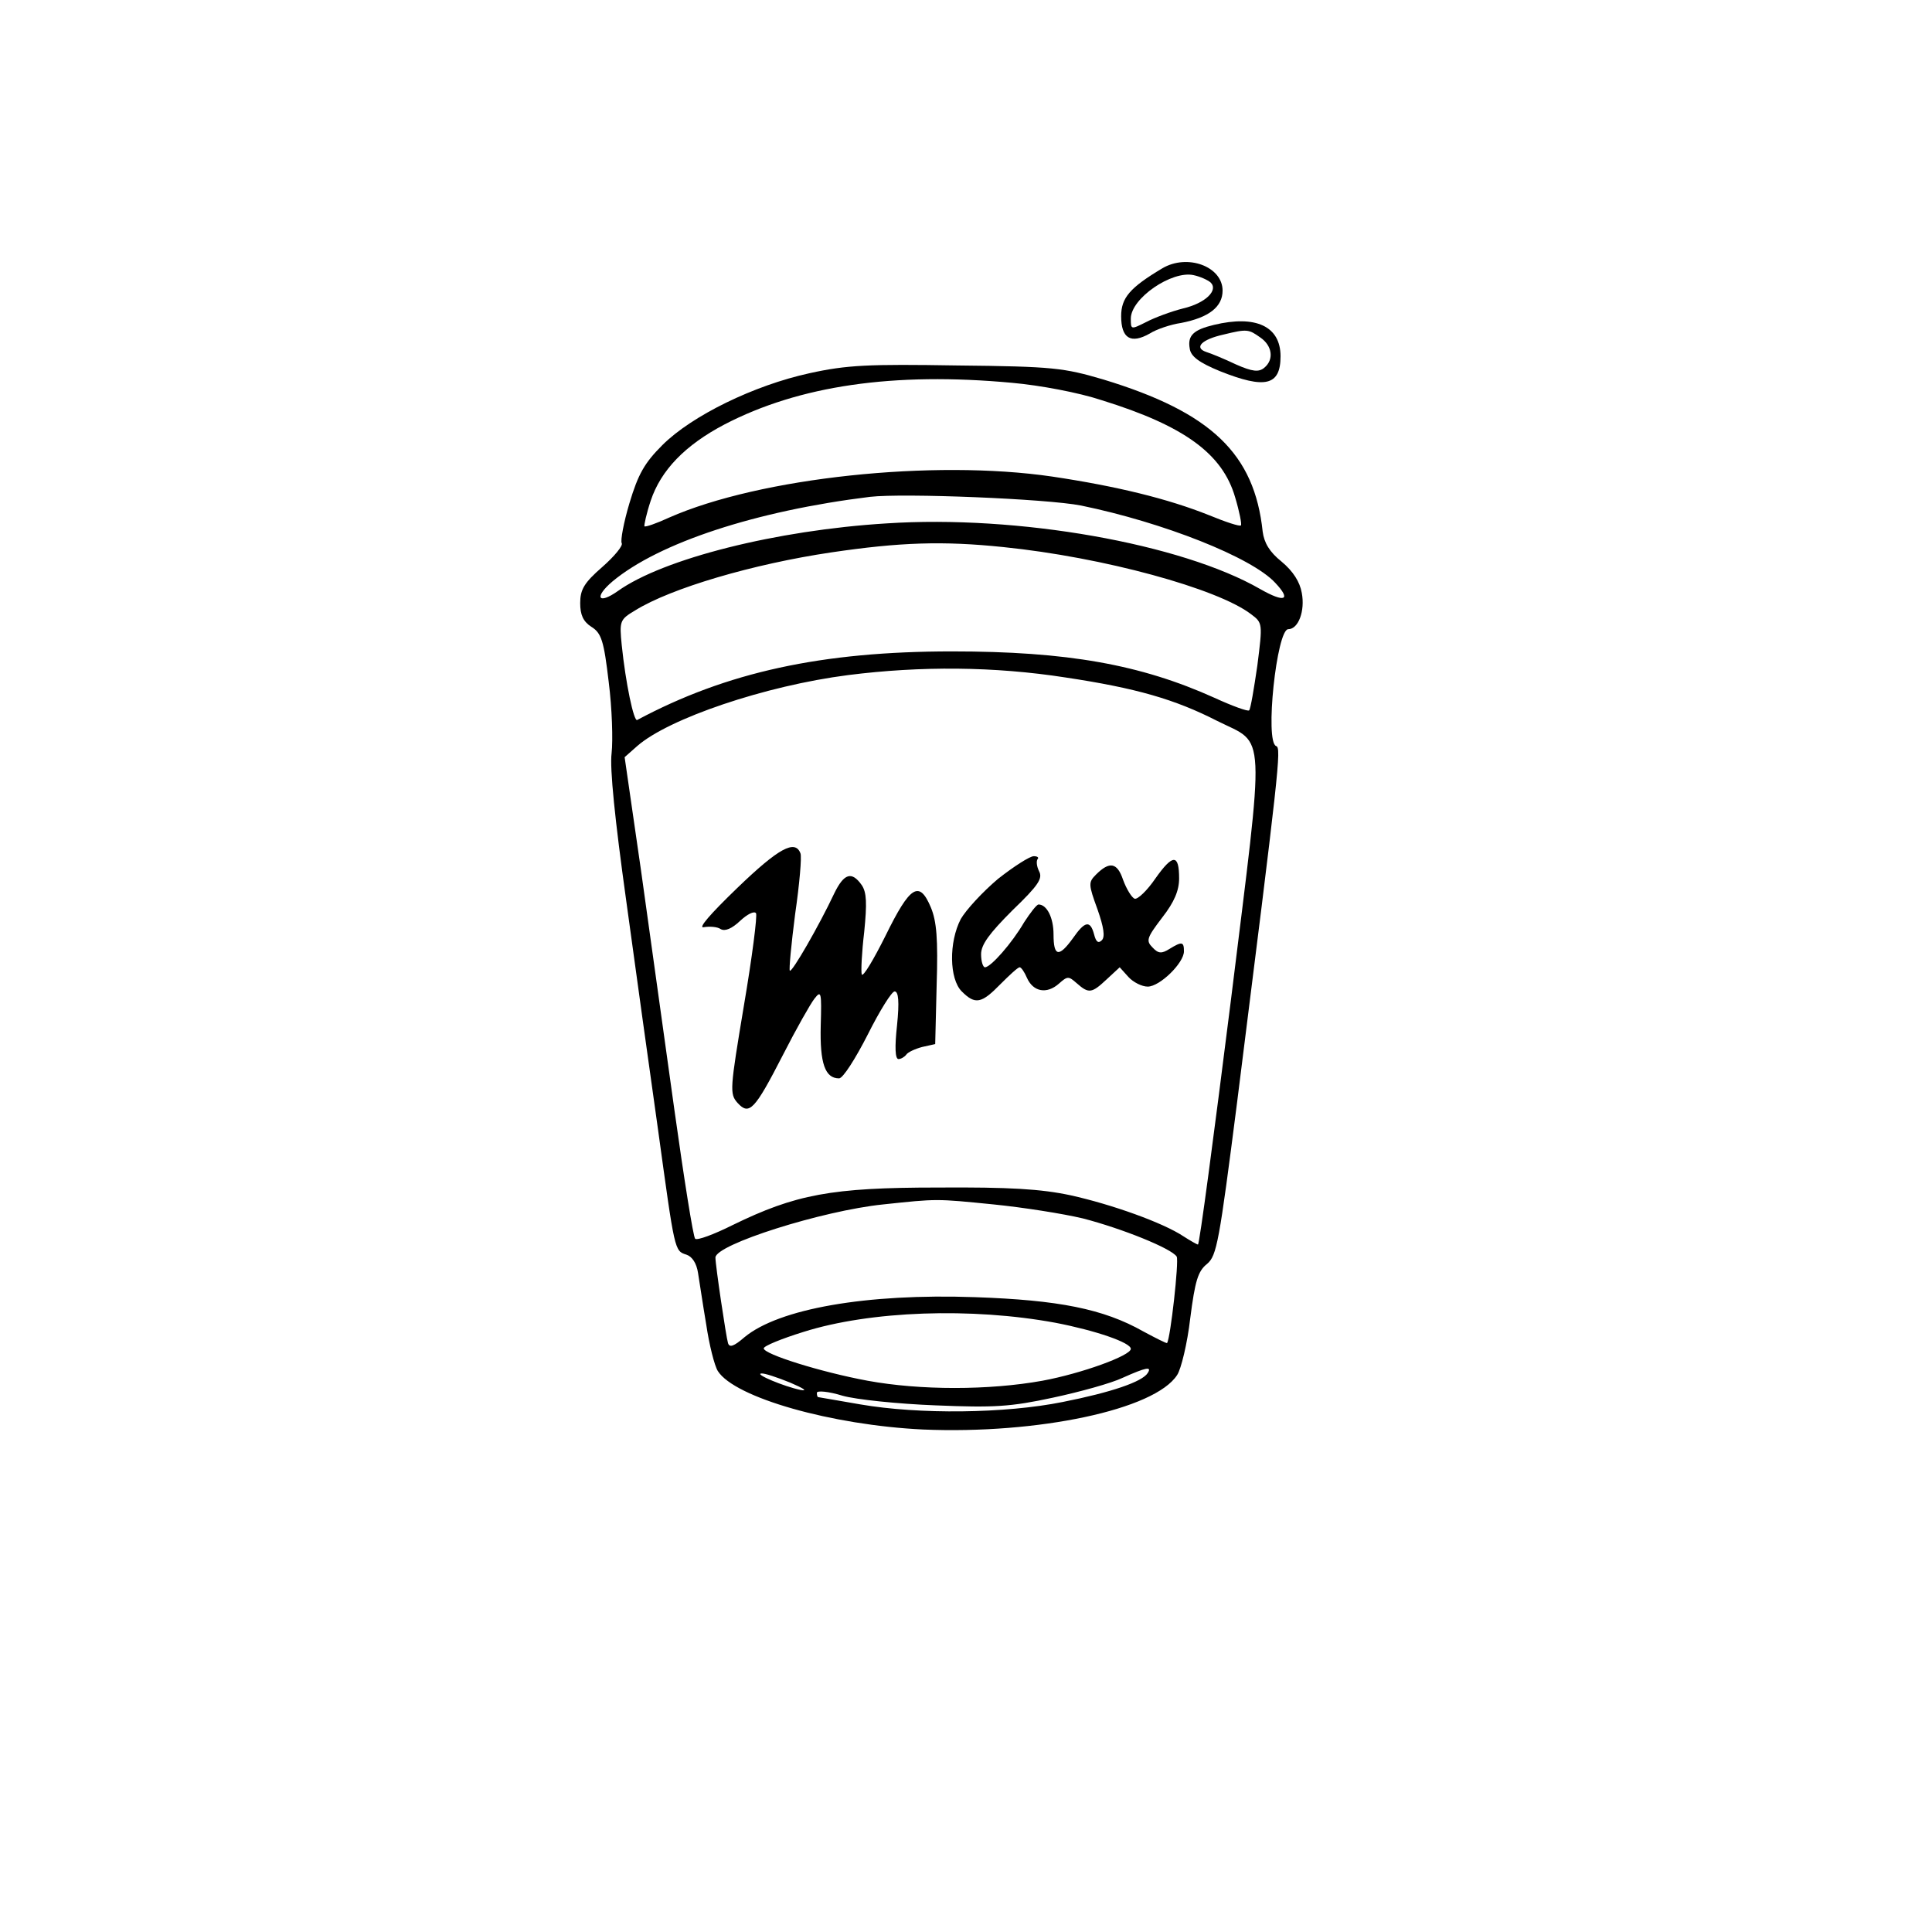
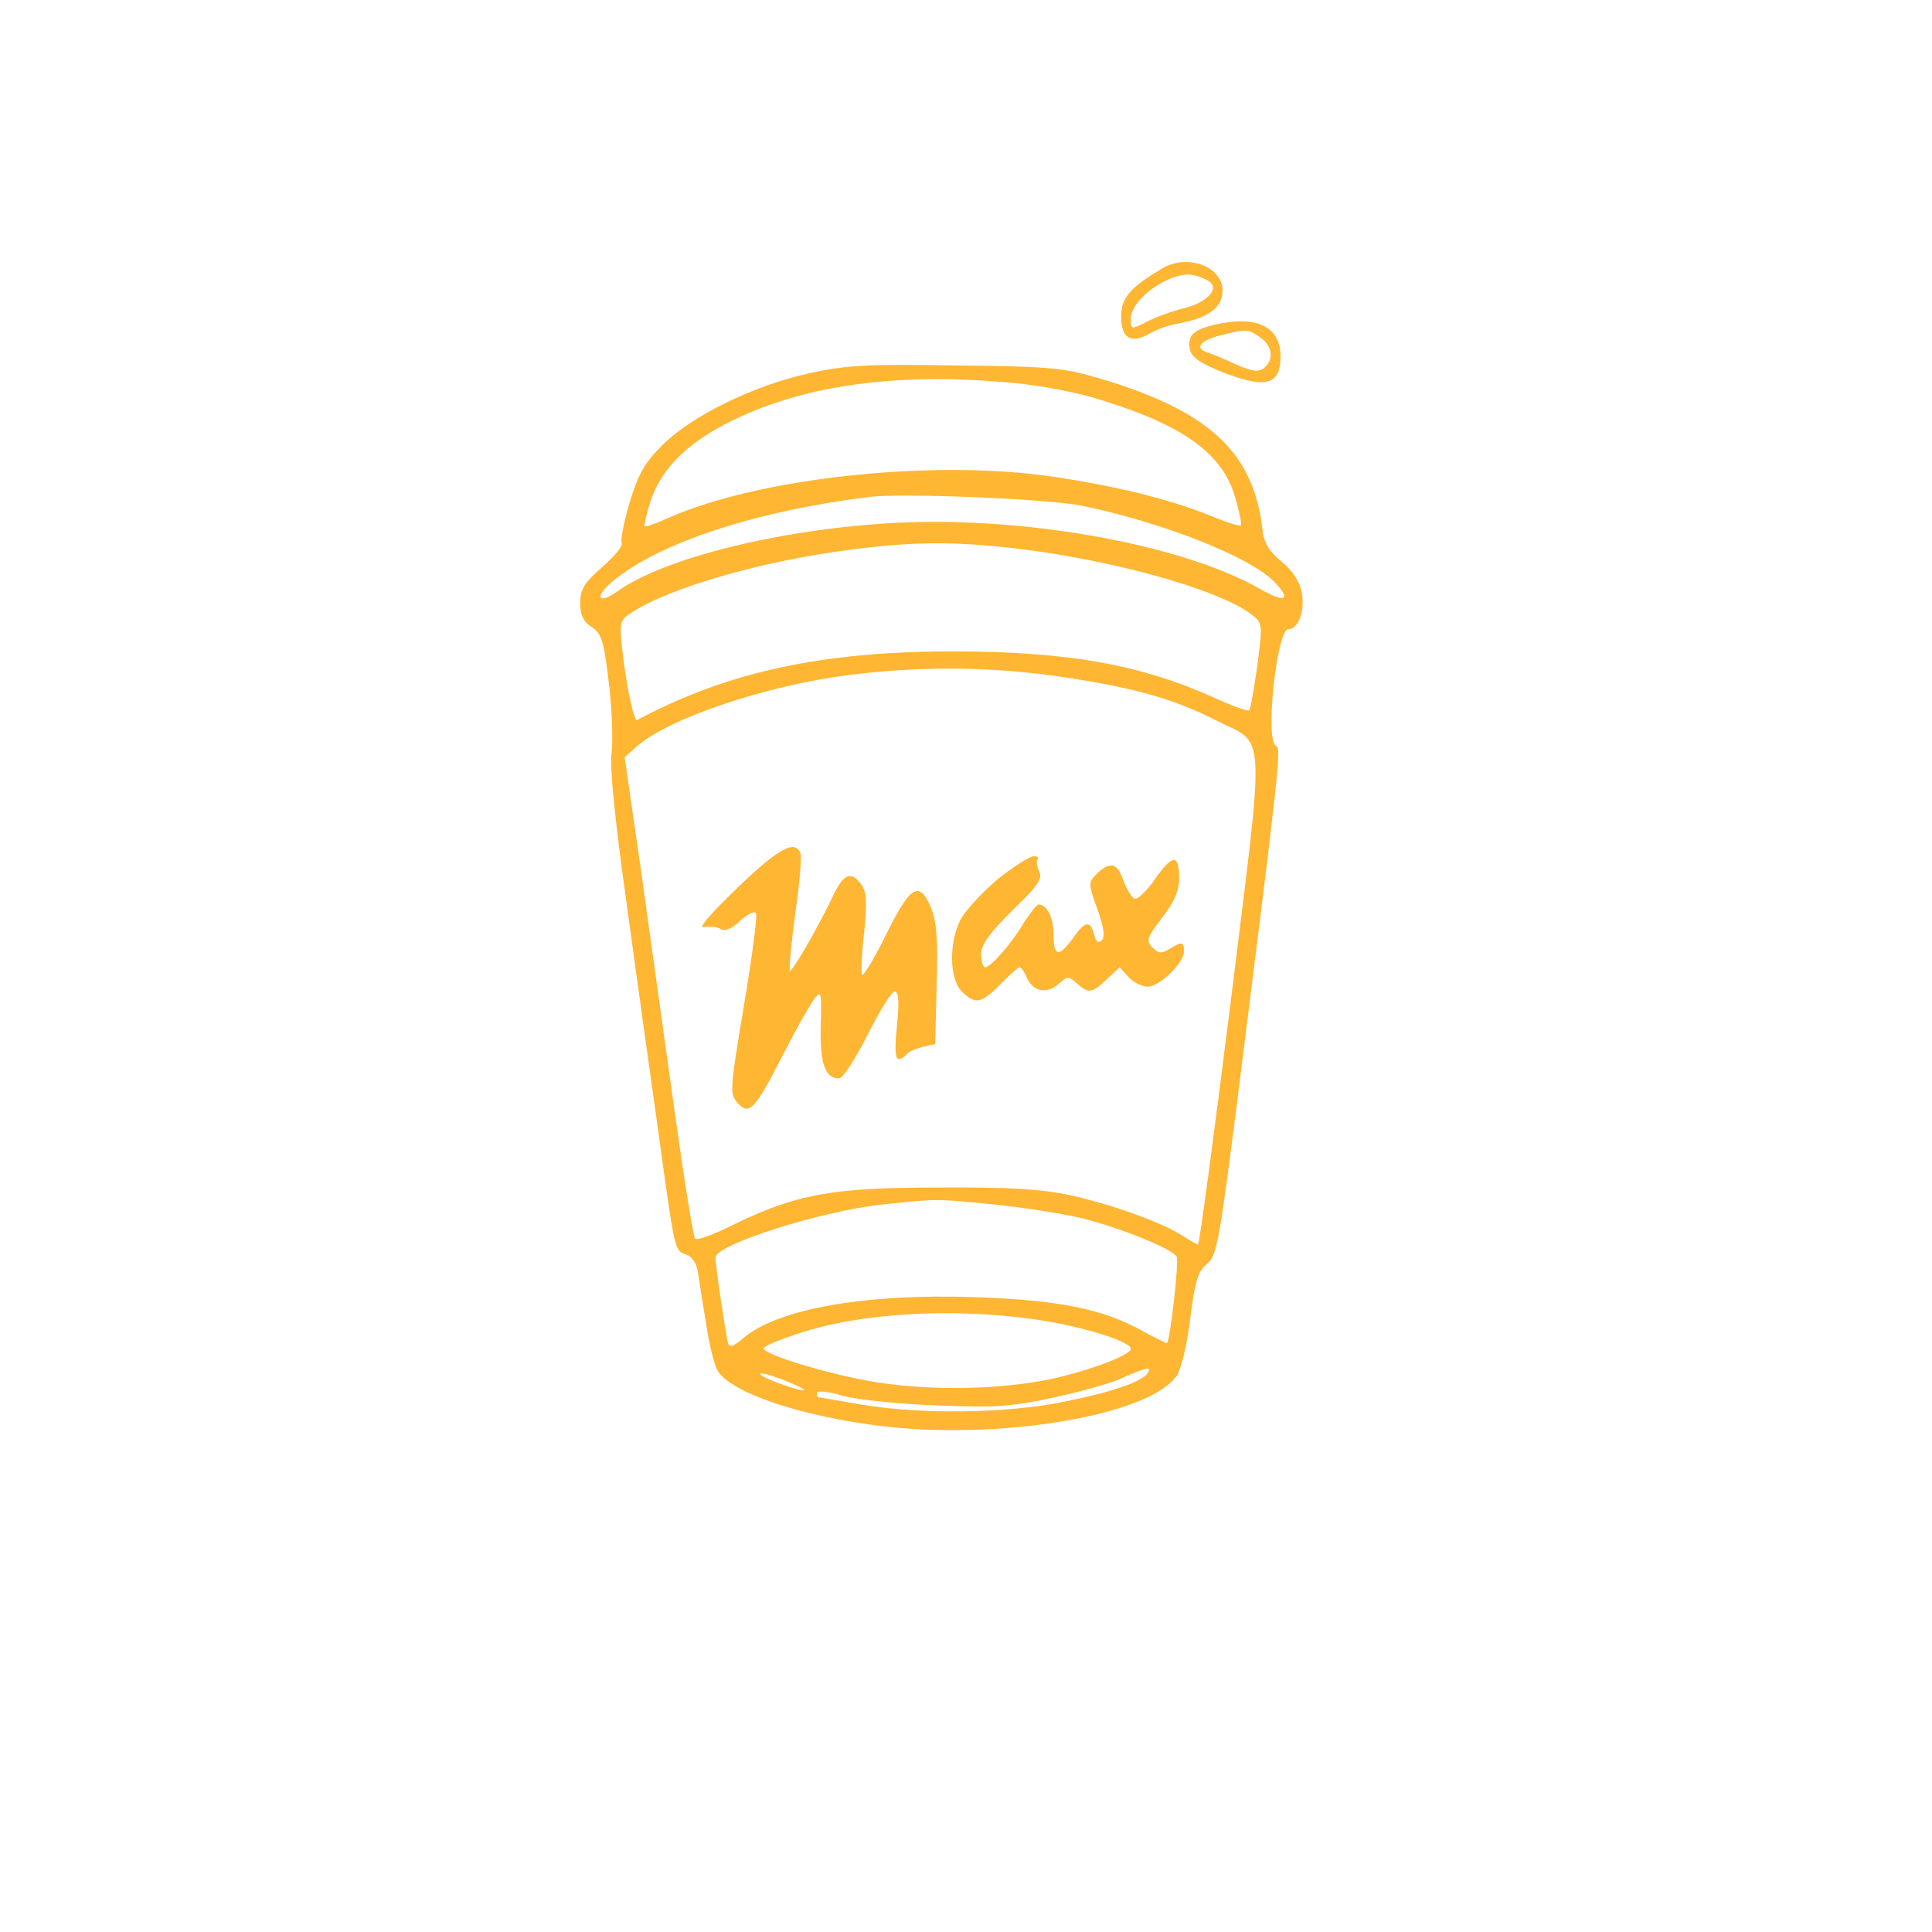
<svg xmlns="http://www.w3.org/2000/svg" width="400" height="400" preserveAspectRatio="xMidYMid meet">
  <g>
-     <rect fill="none" id="canvas_background" height="252" width="152" y="-1" x="-1" />
-   </g>
-   <g>
-     <g id="svg_1" fill="#000000" transform="translate(120,750) scale(0.1,-0.1) ">
+     <g id="svg_1" fill="#FFB633" transform="translate(120,750) scale(0.1,-0.1) ">
      <path id="svg_2" d="m1206.229,6944.346c-67,-40 -85,-61 -85,-99c0,-46 20,-58 59,-36c14,9 44,19 65,22c57,11 86,33 86,67c0,50 -73,77 -125,46zm100,-29c17,-16 -10,-43 -57,-54c-24,-6 -59,-19 -76,-28c-32,-16 -32,-16 -32,7c0,42 85,100 130,90c14,-3 29,-10 35,-15z" />
      <path id="svg_3" d="m1313.229,6827.346c-42,-10 -55,-22 -50,-49c2,-16 19,-29 63,-47c93,-37 125,-30 125,31c0,62 -51,86 -138,65zm96,-26c25,-17 29,-46 8,-63c-11,-9 -24,-8 -58,7c-23,11 -52,23 -62,26c-26,9 -9,26 36,36c49,12 52,11 76,-6z" />
      <path id="svg_4" d="m476.229,6727.346c-115,-25 -244,-88 -305,-149c-37,-37 -50,-60 -68,-120c-12,-40 -19,-78 -16,-83c3,-5 -15,-27 -40,-49c-38,-33 -46,-47 -46,-75c0,-24 6,-38 23,-49c21,-13 26,-29 36,-114c7,-55 9,-121 6,-148c-4,-31 7,-138 30,-303c19,-140 49,-354 66,-475c35,-254 34,-252 59,-260c12,-4 21,-18 24,-38c3,-18 10,-66 17,-107c6,-41 17,-85 24,-96c35,-55 236,-112 425,-121c237,-10 480,41 526,113c8,12 21,65 27,117c10,78 16,98 35,113c20,17 25,45 62,334c87,691 92,734 81,738c-24,8 1,242 25,242c21,0 35,38 28,75c-4,23 -18,45 -42,65c-25,20 -36,39 -39,62c-17,161 -106,247 -330,315c-82,24 -103,27 -303,29c-183,3 -228,1 -305,-16zm420,-20c56,-5 137,-20 185,-36c171,-53 250,-111 276,-201c9,-30 14,-56 12,-58c-2,-3 -32,7 -66,21c-85,34 -191,60 -325,80c-246,36 -605,-2 -793,-85c-26,-12 -49,-20 -51,-18c-1,2 4,26 13,53c21,63 71,115 153,158c154,80 349,109 596,86zm142,-254c170,-35 353,-107 402,-160c34,-36 20,-42 -31,-13c-163,94 -502,154 -774,136c-228,-14 -462,-73 -556,-140c-41,-29 -50,-13 -11,20c96,80 297,146 533,175c69,8 366,-4 437,-18zm-161,-86c207,-21 444,-86 513,-139c24,-18 24,-19 13,-106c-7,-48 -14,-90 -17,-93c-2,-3 -35,9 -72,26c-153,69 -305,96 -543,96c-270,0 -467,-43 -652,-142c-7,-4 -24,77 -32,155c-5,50 -4,53 28,72c74,46 244,96 406,120c142,21 231,24 356,11zm129,-270c146,-22 226,-45 314,-90c102,-51 99,-4 28,-580c-35,-278 -65,-505 -68,-504c-2,0 -16,8 -30,17c-42,28 -148,66 -234,85c-61,13 -126,17 -275,16c-220,0 -294,-14 -425,-78c-38,-19 -73,-32 -77,-28c-4,4 -23,124 -43,267c-20,143 -51,366 -69,495l-34,235l26,23c65,57 265,125 437,147c150,19 302,18 450,-5zm-149,-1091c60,-6 143,-19 185,-29c81,-21 183,-62 194,-79c5,-9 -13,-170 -20,-179c-1,-1 -23,10 -49,24c-83,47 -176,65 -348,71c-226,8 -407,-24 -478,-83c-22,-19 -31,-22 -34,-12c-4,13 -26,161 -26,177c0,27 221,97 347,110c113,12 109,12 229,0zm128,-245c83,-16 156,-41 156,-54c0,-14 -102,-51 -183,-66c-111,-20 -253,-20 -362,0c-97,18 -215,55 -215,67c0,5 37,20 82,34c139,44 349,51 522,19zm191,-104c-11,-18 -75,-40 -176,-60c-119,-24 -297,-26 -419,-5c-47,8 -86,15 -87,15c-2,0 -3,4 -3,9c0,5 24,3 53,-6c28,-8 115,-17 193,-20c121,-5 155,-3 243,16c56,12 121,30 144,41c49,22 61,24 52,10zm-740,-20c28,-12 37,-18 21,-15c-34,7 -96,33 -81,34c6,1 33,-8 60,-19z" />
      <path id="svg_5" d="m326.229,5661.346c-56,-54 -82,-84 -69,-81c12,2 28,1 35,-4c9,-5 23,1 40,17c15,14 29,21 33,16c3,-5 -8,-91 -25,-191c-29,-174 -30,-183 -13,-202c24,-26 35,-15 94,100c27,53 57,106 65,116c14,18 15,14 13,-56c-2,-78 9,-109 38,-109c8,0 34,41 59,90c25,50 50,90 56,90c8,0 10,-21 5,-70c-5,-45 -4,-70 3,-70c5,0 12,4 16,9c3,5 18,12 33,16l27,6l3,122c3,96 0,132 -12,161c-24,57 -43,45 -94,-59c-25,-50 -46,-85 -49,-80c-2,6 0,46 5,88c6,60 5,82 -5,97c-21,30 -37,24 -57,-17c-31,-66 -88,-165 -92,-160c-2,2 3,55 11,117c9,62 14,119 11,126c-11,29 -45,11 -131,-72z" />
      <path id="svg_6" d="m866.229,5680.346c-32,-27 -66,-64 -77,-83c-25,-48 -24,-124 2,-150c28,-28 41,-25 80,15c19,19 36,35 40,35c3,0 10,-10 15,-22c13,-29 41,-34 66,-12c18,16 20,16 37,1c25,-22 31,-21 62,8l27,25l18,-20c10,-11 28,-20 40,-20c25,0 75,49 75,73c0,20 -4,21 -30,5c-16,-10 -23,-10 -35,3c-14,14 -12,20 20,62c25,32 35,56 35,81c0,51 -13,51 -49,0c-17,-25 -37,-44 -43,-42c-6,2 -17,20 -24,39c-12,36 -28,39 -56,11c-16,-16 -16,-20 3,-72c13,-37 16,-57 9,-64c-7,-7 -12,-4 -16,12c-8,30 -19,28 -44,-8c-29,-40 -40,-38 -40,8c0,35 -14,62 -31,62c-4,0 -17,-17 -30,-37c-25,-43 -69,-93 -81,-93c-4,0 -8,12 -8,27c0,20 17,43 65,91c54,52 63,66 55,81c-5,10 -6,21 -3,25c3,3 0,6 -8,6c-8,0 -41,-21 -74,-47z" />
    </g>
  </g>
</svg>
